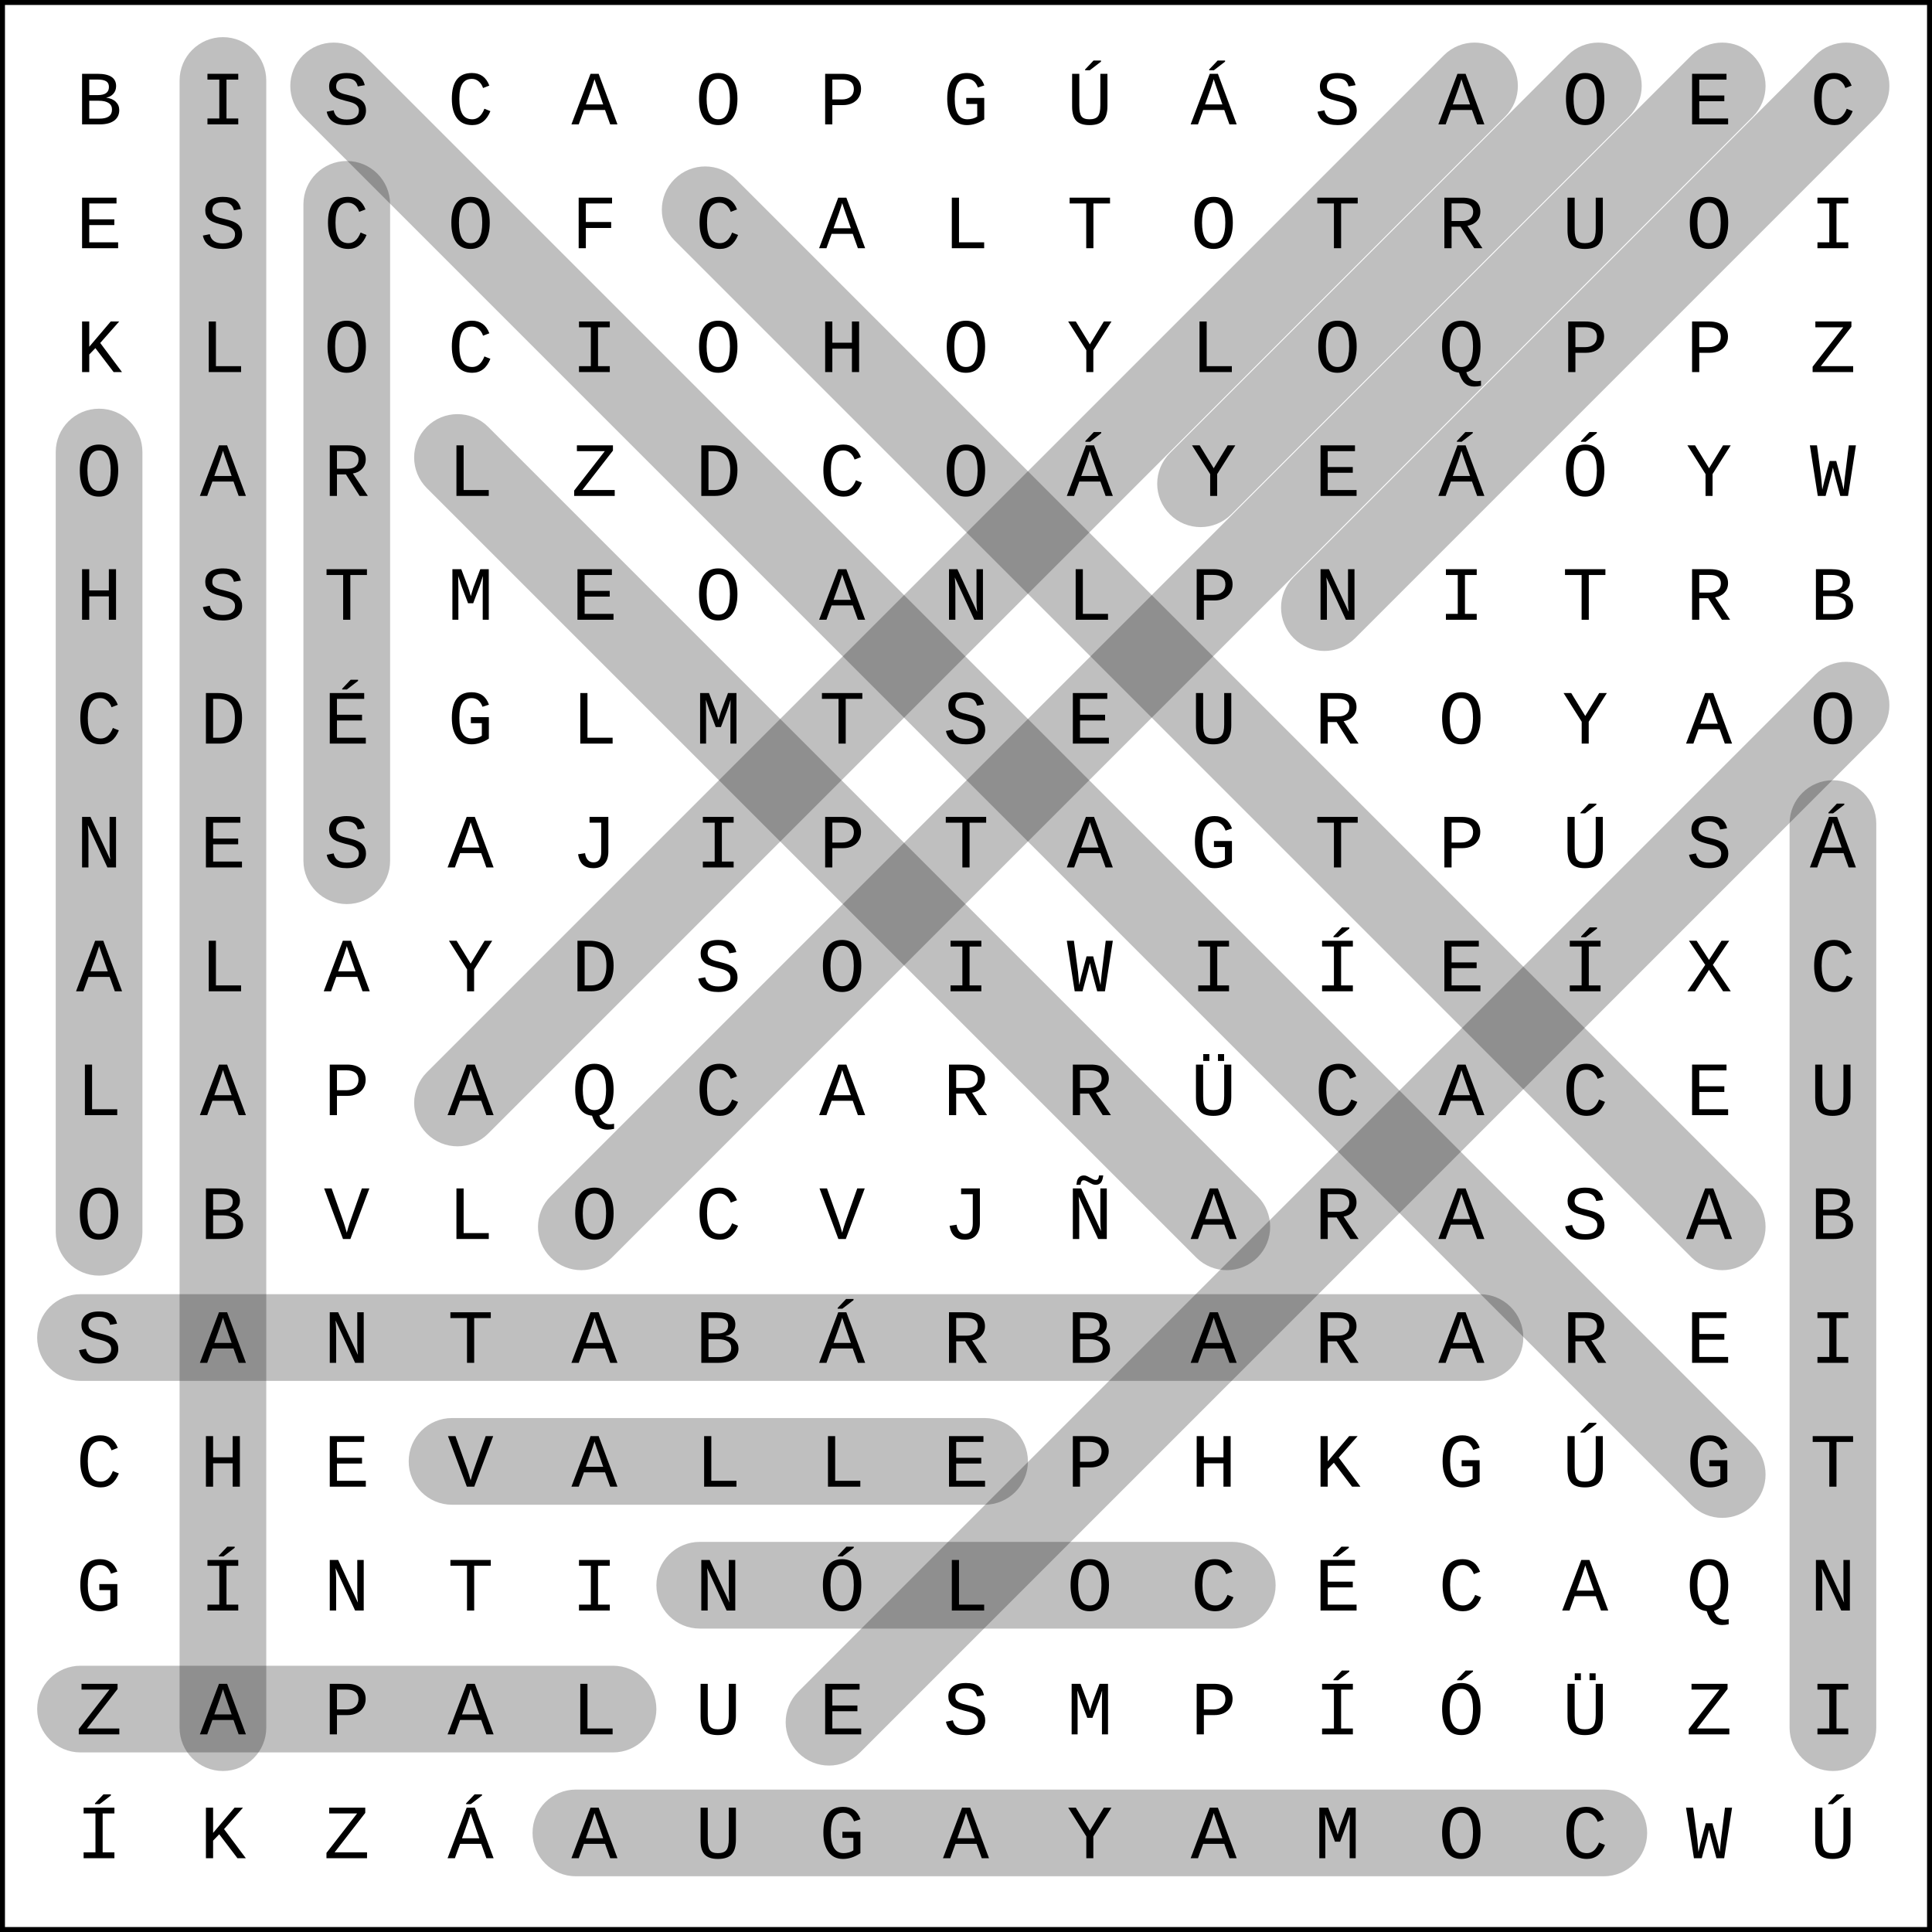
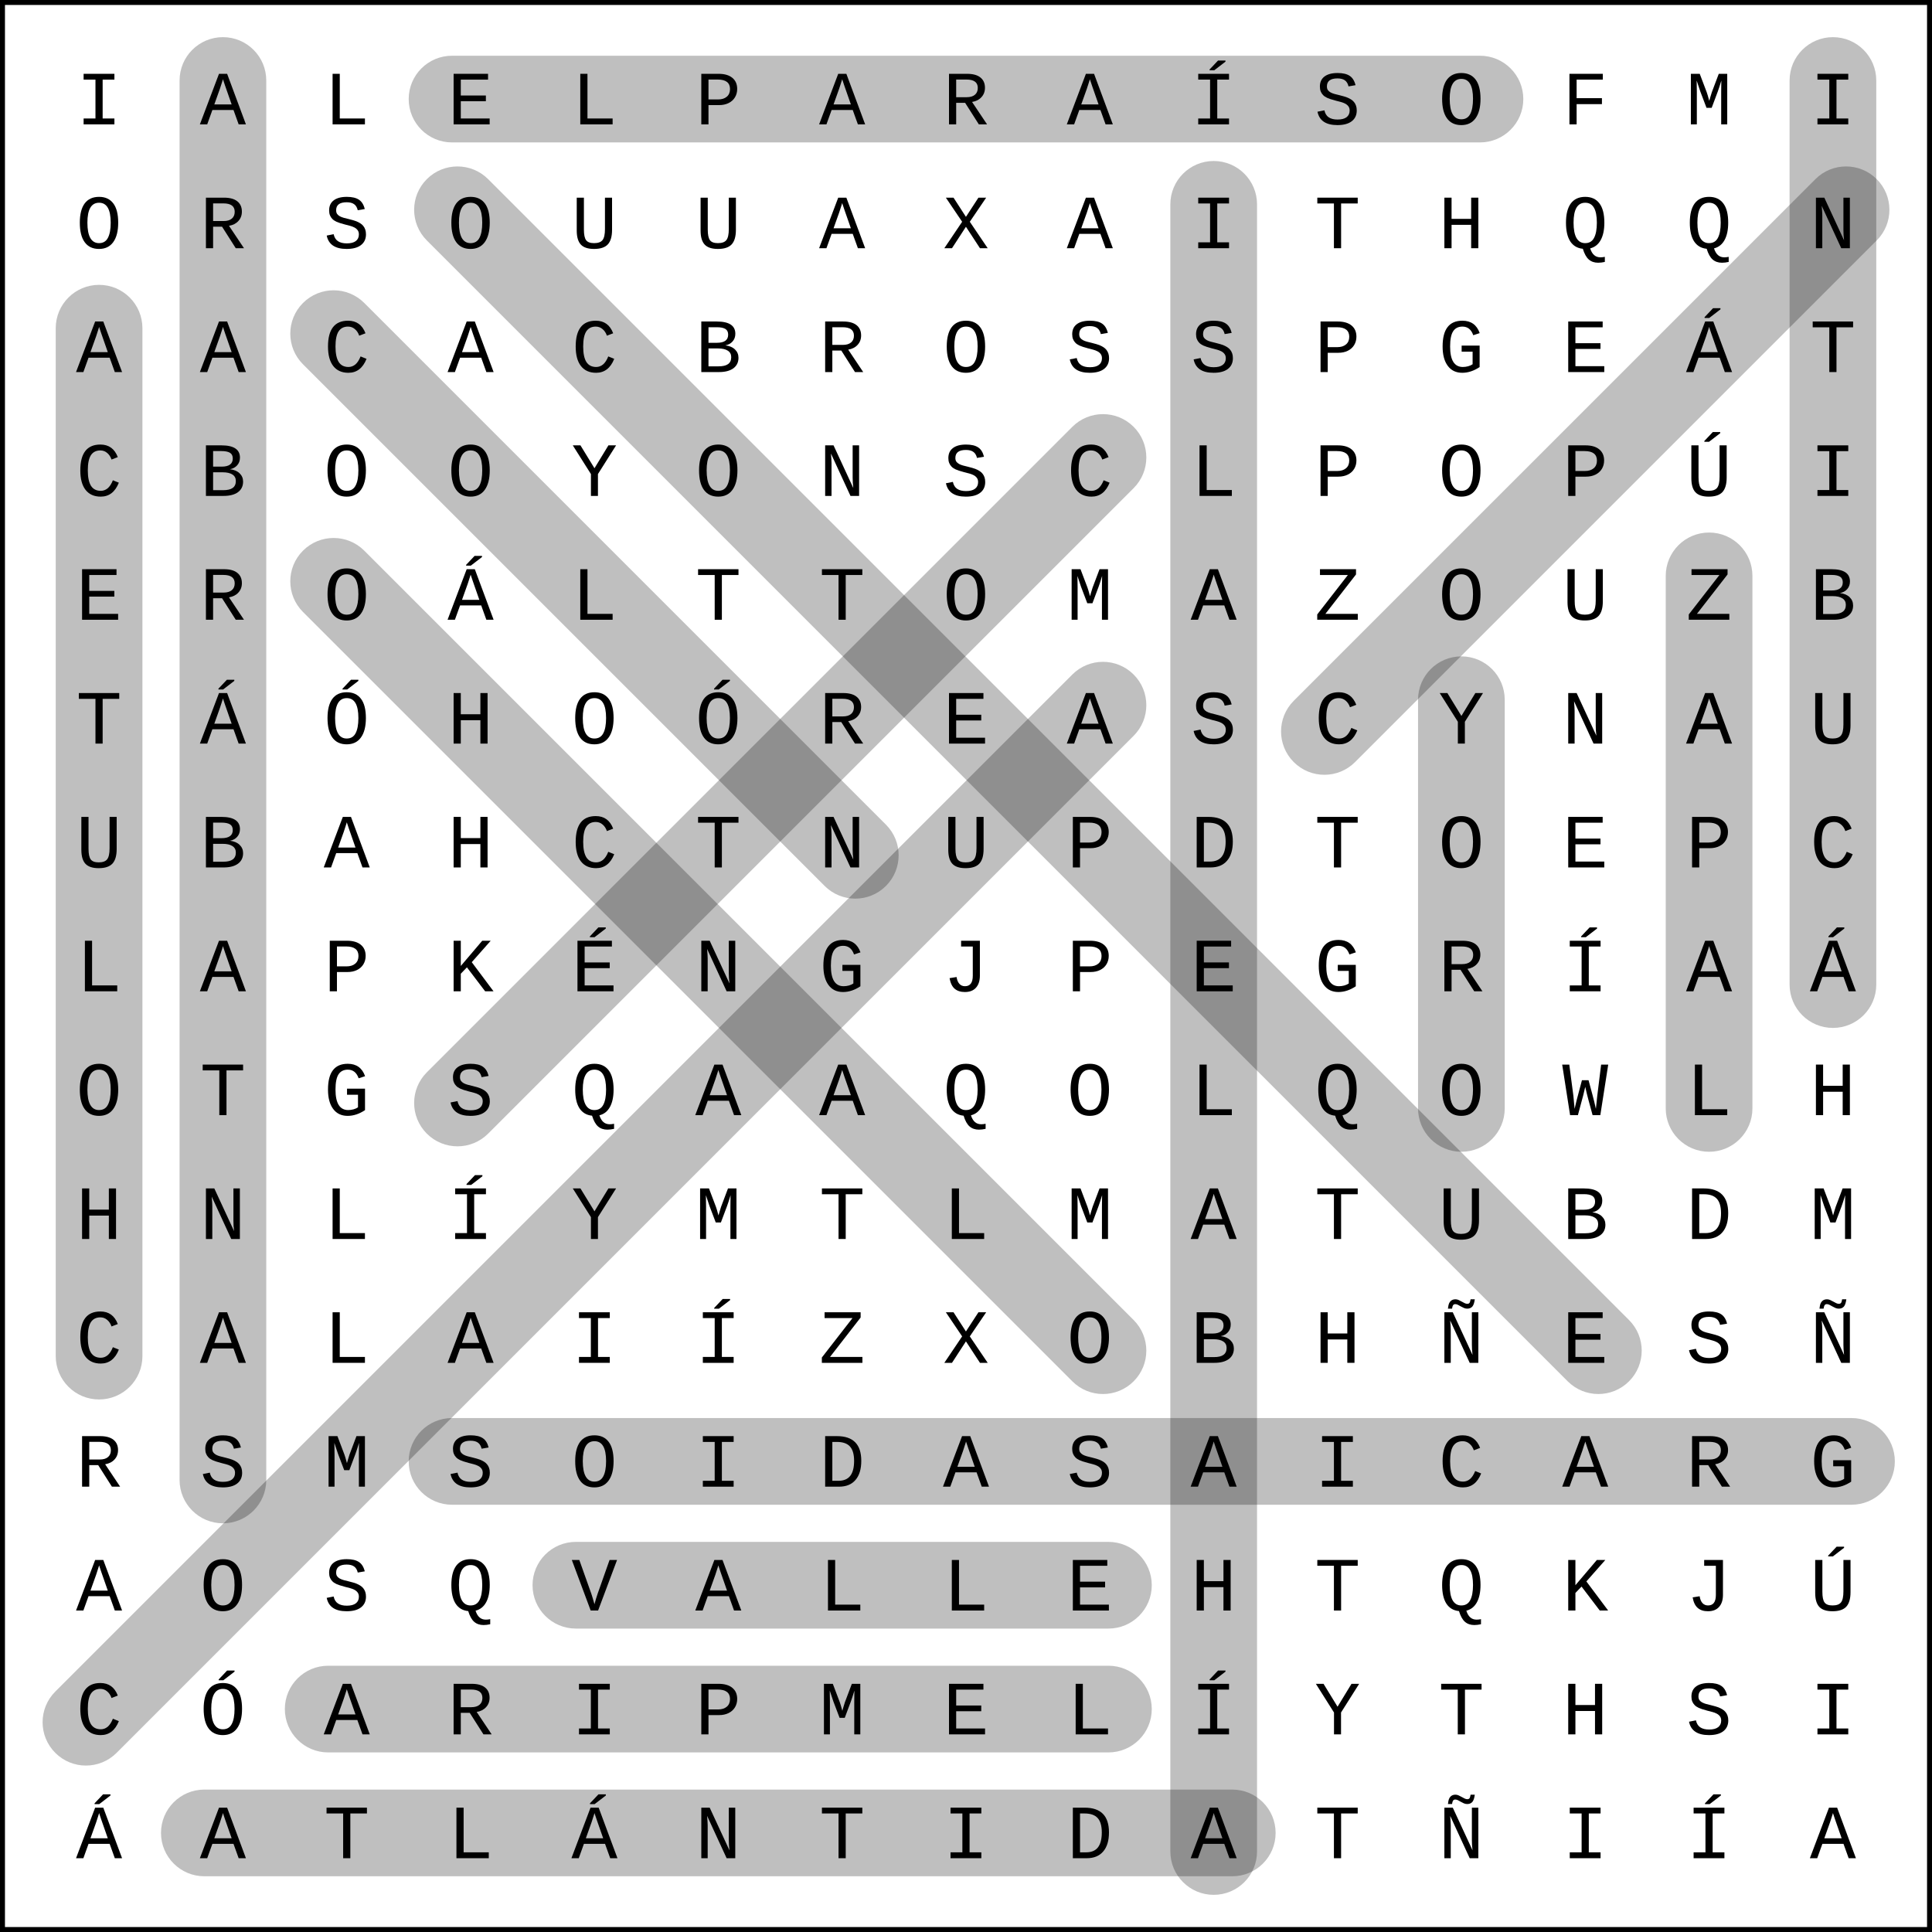
<svg xmlns="http://www.w3.org/2000/svg" width="374.4pt" height="374.4pt" viewBox="0 0 374.4 374.4">
  <rect class="marco" x="0.48" y="0.48" width="373.44" height="373.44" fill="none" stroke="#000" stroke-width="0.96" />
  <g class="bandas">
-     <rect class="banda" data-palabra="ISLASDELABAHÍA" x="-124.8" y="166.8" width="336" height="16.8" rx="8.4" ry="8.4" fill="#000" fill-opacity="0.25" transform="rotate(90 43.2 175.2)" />
-     <rect class="banda" data-palabra="GRACIASADIOS" x="0.524" y="142.8" width="397.352" height="16.8" rx="8.4" ry="8.4" fill="#000" fill-opacity="0.25" transform="rotate(-135 199.2 151.2)" />
-     <rect class="banda" data-palabra="SANTABÁRBARA" x="7.2" y="250.8" width="288" height="16.8" rx="8.4" ry="8.4" fill="#000" fill-opacity="0.25" transform="rotate(0 151.2 259.2)" />
-     <rect class="banda" data-palabra="OCOTEPEQUE" x="58.465" y="118.8" width="329.47" height="16.8" rx="8.4" ry="8.4" fill="#000" fill-opacity="0.25" transform="rotate(-45 223.2 127.2)" />
-     <rect class="banda" data-palabra="ATLÁNTIDA" x="39.435" y="106.8" width="295.529" height="16.8" rx="8.4" ry="8.4" fill="#000" fill-opacity="0.25" transform="rotate(135 187.2 115.2)" />
-     <rect class="banda" data-palabra="COMAYAGUA" x="103.2" y="346.8" width="216" height="16.8" rx="8.4" ry="8.4" fill="#000" fill-opacity="0.25" transform="rotate(180 211.2 355.2)" />
-     <rect class="banda" data-palabra="CHOLUTECA" x="87.435" y="130.8" width="295.529" height="16.8" rx="8.4" ry="8.4" fill="#000" fill-opacity="0.25" transform="rotate(45 235.2 139.2)" />
-     <rect class="banda" data-palabra="ELPARAÍSO" x="111.435" y="226.8" width="295.529" height="16.8" rx="8.4" ry="8.4" fill="#000" fill-opacity="0.25" transform="rotate(-45 259.2 235.2)" />
-     <rect class="banda" data-palabra="INTIBUCÁ" x="259.2" y="238.8" width="192" height="16.8" rx="8.4" ry="8.4" fill="#000" fill-opacity="0.25" transform="rotate(-90 355.2 247.2)" />
-     <rect class="banda" data-palabra="LEMPIRA" x="49.377" y="154.8" width="227.647" height="16.8" rx="8.4" ry="8.4" fill="#000" fill-opacity="0.25" transform="rotate(45 163.2 163.2)" />
-     <rect class="banda" data-palabra="OLANCHO" x="-64.8" y="154.8" width="168" height="16.8" rx="8.4" ry="8.4" fill="#000" fill-opacity="0.25" transform="rotate(-90 19.2 163.2)" />
-     <rect class="banda" data-palabra="CORTÉS" x="-4.8" y="94.8" width="144" height="16.8" rx="8.4" ry="8.4" fill="#000" fill-opacity="0.25" transform="rotate(90 67.2 103.2)" />
-     <rect class="banda" data-palabra="COLÓN" x="127.2" y="298.8" width="120" height="16.8" rx="8.4" ry="8.4" fill="#000" fill-opacity="0.25" transform="rotate(180 187.2 307.2)" />
-     <rect class="banda" data-palabra="COPÁN" x="227.318" y="58.8" width="159.765" height="16.8" rx="8.4" ry="8.4" fill="#000" fill-opacity="0.25" transform="rotate(135 307.2 67.2)" />
-     <rect class="banda" data-palabra="LAPAZ" x="7.2" y="322.8" width="120" height="16.8" rx="8.4" ry="8.4" fill="#000" fill-opacity="0.25" transform="rotate(180 67.2 331.2)" />
-     <rect class="banda" data-palabra="VALLE" x="79.2" y="274.8" width="120" height="16.8" rx="8.4" ry="8.4" fill="#000" fill-opacity="0.25" transform="rotate(0 139.2 283.2)" />
-     <rect class="banda" data-palabra="YORO" x="208.288" y="46.8" width="125.823" height="16.8" rx="8.4" ry="8.4" fill="#000" fill-opacity="0.25" transform="rotate(-45 271.2 55.2)" />
+     <rect class="banda" data-palabra="ISLASDELABAHÍA" x="67.2" y="190.8" width="336" height="16.8" rx="8.4" ry="8.4" fill="#000" fill-opacity="0.25" transform="rotate(90 235.2 199.2)" />
+     <rect class="banda" data-palabra="GRACIASADIOS" x="79.2" y="274.8" width="288" height="16.8" rx="8.4" ry="8.4" fill="#000" fill-opacity="0.25" transform="rotate(180 223.2 283.2)" />
+     <rect class="banda" data-palabra="SANTABÁRBARA" x="-100.8" y="142.8" width="288" height="16.8" rx="8.4" ry="8.4" fill="#000" fill-opacity="0.25" transform="rotate(-90 43.2 151.2)" />
+     <rect class="banda" data-palabra="OCOTEPEQUE" x="34.465" y="142.8" width="329.47" height="16.8" rx="8.4" ry="8.4" fill="#000" fill-opacity="0.25" transform="rotate(45 199.2 151.2)" />
+     <rect class="banda" data-palabra="ATLÁNTIDA" x="31.2" y="346.8" width="216" height="16.8" rx="8.4" ry="8.4" fill="#000" fill-opacity="0.25" transform="rotate(0 139.2 355.2)" />
+     <rect class="banda" data-palabra="COMAYAGUA" x="-32.565" y="226.8" width="295.529" height="16.8" rx="8.4" ry="8.4" fill="#000" fill-opacity="0.25" transform="rotate(-45 115.2 235.2)" />
+     <rect class="banda" data-palabra="CHOLUTECA" x="-88.8" y="154.8" width="216" height="16.8" rx="8.4" ry="8.4" fill="#000" fill-opacity="0.25" transform="rotate(-90 19.2 163.2)" />
+     <rect class="banda" data-palabra="ELPARAÍSO" x="79.2" y="10.8" width="216" height="16.8" rx="8.4" ry="8.4" fill="#000" fill-opacity="0.25" transform="rotate(0 187.2 19.2)" />
+     <rect class="banda" data-palabra="INTIBUCÁ" x="259.2" y="94.8" width="192" height="16.8" rx="8.4" ry="8.4" fill="#000" fill-opacity="0.25" transform="rotate(90 355.2 103.2)" />
+     <rect class="banda" data-palabra="LEMPIRA" x="55.2" y="322.8" width="168" height="16.8" rx="8.4" ry="8.4" fill="#000" fill-opacity="0.25" transform="rotate(180 139.2 331.2)" />
+     <rect class="banda" data-palabra="OLANCHO" x="25.377" y="178.8" width="227.647" height="16.8" rx="8.4" ry="8.4" fill="#000" fill-opacity="0.25" transform="rotate(-135 139.2 187.2)" />
+     <rect class="banda" data-palabra="CORTÉS" x="54.347" y="142.8" width="193.706" height="16.8" rx="8.4" ry="8.4" fill="#000" fill-opacity="0.25" transform="rotate(135 151.2 151.2)" />
+     <rect class="banda" data-palabra="COLÓN" x="35.318" y="106.8" width="159.765" height="16.8" rx="8.4" ry="8.4" fill="#000" fill-opacity="0.25" transform="rotate(45 115.2 115.2)" />
+     <rect class="banda" data-palabra="COPÁN" x="227.318" y="82.8" width="159.765" height="16.8" rx="8.4" ry="8.4" fill="#000" fill-opacity="0.25" transform="rotate(-45 307.2 91.2)" />
+     <rect class="banda" data-palabra="LAPAZ" x="271.2" y="154.8" width="120" height="16.8" rx="8.4" ry="8.4" fill="#000" fill-opacity="0.25" transform="rotate(-90 331.2 163.2)" />
+     <rect class="banda" data-palabra="VALLE" x="103.2" y="298.8" width="120" height="16.8" rx="8.4" ry="8.4" fill="#000" fill-opacity="0.25" transform="rotate(0 163.2 307.2)" />
+     <rect class="banda" data-palabra="YORO" x="235.2" y="166.8" width="96" height="16.8" rx="8.4" ry="8.4" fill="#000" fill-opacity="0.25" transform="rotate(90 283.2 175.2)" />
  </g>
  <g class="letras" font-family="'Liberation Mono', 'Courier New', monospace" font-size="14.88" text-anchor="middle" fill="#000">
-     <text x="19.2" y="24.101">B</text>
-     <text x="43.2" y="24.101">I</text>
-     <text x="67.2" y="24.101">S</text>
-     <text x="91.2" y="24.101">C</text>
-     <text x="115.2" y="24.101">A</text>
-     <text x="139.2" y="24.101">O</text>
-     <text x="163.2" y="24.101">P</text>
-     <text x="187.2" y="24.101">G</text>
-     <text x="211.2" y="24.101">Ú</text>
-     <text x="235.2" y="24.101">Á</text>
+     <text x="19.2" y="24.101">I</text>
+     <text x="43.2" y="24.101">A</text>
+     <text x="67.2" y="24.101">L</text>
+     <text x="91.2" y="24.101">E</text>
+     <text x="115.2" y="24.101">L</text>
+     <text x="139.2" y="24.101">P</text>
+     <text x="163.2" y="24.101">A</text>
+     <text x="187.2" y="24.101">R</text>
+     <text x="211.2" y="24.101">A</text>
+     <text x="235.2" y="24.101">Í</text>
    <text x="259.2" y="24.101">S</text>
-     <text x="283.2" y="24.101">A</text>
-     <text x="307.2" y="24.101">O</text>
-     <text x="331.2" y="24.101">E</text>
-     <text x="355.2" y="24.101">C</text>
-     <text x="19.2" y="48.101">E</text>
-     <text x="43.2" y="48.101">S</text>
-     <text x="67.2" y="48.101">C</text>
+     <text x="283.2" y="24.101">O</text>
+     <text x="307.2" y="24.101">F</text>
+     <text x="331.2" y="24.101">M</text>
+     <text x="355.2" y="24.101">I</text>
+     <text x="19.2" y="48.101">O</text>
+     <text x="43.2" y="48.101">R</text>
+     <text x="67.2" y="48.101">S</text>
    <text x="91.2" y="48.101">O</text>
-     <text x="115.2" y="48.101">F</text>
-     <text x="139.2" y="48.101">C</text>
+     <text x="115.2" y="48.101">U</text>
+     <text x="139.2" y="48.101">U</text>
    <text x="163.2" y="48.101">A</text>
-     <text x="187.2" y="48.101">L</text>
-     <text x="211.2" y="48.101">T</text>
-     <text x="235.2" y="48.101">O</text>
+     <text x="187.2" y="48.101">X</text>
+     <text x="211.2" y="48.101">A</text>
+     <text x="235.2" y="48.101">I</text>
    <text x="259.2" y="48.101">T</text>
-     <text x="283.2" y="48.101">R</text>
-     <text x="307.2" y="48.101">U</text>
-     <text x="331.2" y="48.101">O</text>
-     <text x="355.2" y="48.101">I</text>
-     <text x="19.2" y="72.101">K</text>
-     <text x="43.2" y="72.101">L</text>
-     <text x="67.2" y="72.101">O</text>
-     <text x="91.2" y="72.101">C</text>
-     <text x="115.2" y="72.101">I</text>
-     <text x="139.2" y="72.101">O</text>
-     <text x="163.2" y="72.101">H</text>
+     <text x="283.2" y="48.101">H</text>
+     <text x="307.2" y="48.101">Q</text>
+     <text x="331.2" y="48.101">Q</text>
+     <text x="355.2" y="48.101">N</text>
+     <text x="19.2" y="72.101">A</text>
+     <text x="43.2" y="72.101">A</text>
+     <text x="67.2" y="72.101">C</text>
+     <text x="91.2" y="72.101">A</text>
+     <text x="115.2" y="72.101">C</text>
+     <text x="139.2" y="72.101">B</text>
+     <text x="163.2" y="72.101">R</text>
    <text x="187.2" y="72.101">O</text>
-     <text x="211.2" y="72.101">Y</text>
-     <text x="235.2" y="72.101">L</text>
-     <text x="259.2" y="72.101">O</text>
-     <text x="283.2" y="72.101">Q</text>
-     <text x="307.2" y="72.101">P</text>
-     <text x="331.2" y="72.101">P</text>
-     <text x="355.2" y="72.101">Z</text>
-     <text x="19.2" y="96.101">O</text>
-     <text x="43.2" y="96.101">A</text>
-     <text x="67.2" y="96.101">R</text>
-     <text x="91.2" y="96.101">L</text>
-     <text x="115.2" y="96.101">Z</text>
-     <text x="139.2" y="96.101">D</text>
-     <text x="163.2" y="96.101">C</text>
-     <text x="187.2" y="96.101">O</text>
-     <text x="211.2" y="96.101">Á</text>
-     <text x="235.2" y="96.101">Y</text>
-     <text x="259.2" y="96.101">E</text>
-     <text x="283.2" y="96.101">Á</text>
-     <text x="307.2" y="96.101">Ó</text>
-     <text x="331.2" y="96.101">Y</text>
-     <text x="355.2" y="96.101">W</text>
-     <text x="19.2" y="120.101">H</text>
-     <text x="43.2" y="120.101">S</text>
-     <text x="67.2" y="120.101">T</text>
-     <text x="91.2" y="120.101">M</text>
-     <text x="115.2" y="120.101">E</text>
-     <text x="139.2" y="120.101">O</text>
-     <text x="163.2" y="120.101">A</text>
-     <text x="187.2" y="120.101">N</text>
-     <text x="211.2" y="120.101">L</text>
-     <text x="235.2" y="120.101">P</text>
-     <text x="259.2" y="120.101">N</text>
-     <text x="283.2" y="120.101">I</text>
-     <text x="307.2" y="120.101">T</text>
-     <text x="331.2" y="120.101">R</text>
+     <text x="211.2" y="72.101">S</text>
+     <text x="235.2" y="72.101">S</text>
+     <text x="259.2" y="72.101">P</text>
+     <text x="283.2" y="72.101">G</text>
+     <text x="307.2" y="72.101">E</text>
+     <text x="331.2" y="72.101">Á</text>
+     <text x="355.2" y="72.101">T</text>
+     <text x="19.2" y="96.101">C</text>
+     <text x="43.2" y="96.101">B</text>
+     <text x="67.2" y="96.101">O</text>
+     <text x="91.2" y="96.101">O</text>
+     <text x="115.2" y="96.101">Y</text>
+     <text x="139.2" y="96.101">O</text>
+     <text x="163.2" y="96.101">N</text>
+     <text x="187.2" y="96.101">S</text>
+     <text x="211.2" y="96.101">C</text>
+     <text x="235.2" y="96.101">L</text>
+     <text x="259.2" y="96.101">P</text>
+     <text x="283.2" y="96.101">O</text>
+     <text x="307.2" y="96.101">P</text>
+     <text x="331.2" y="96.101">Ú</text>
+     <text x="355.2" y="96.101">I</text>
+     <text x="19.2" y="120.101">E</text>
+     <text x="43.2" y="120.101">R</text>
+     <text x="67.2" y="120.101">O</text>
+     <text x="91.2" y="120.101">Á</text>
+     <text x="115.2" y="120.101">L</text>
+     <text x="139.2" y="120.101">T</text>
+     <text x="163.2" y="120.101">T</text>
+     <text x="187.2" y="120.101">O</text>
+     <text x="211.2" y="120.101">M</text>
+     <text x="235.2" y="120.101">A</text>
+     <text x="259.2" y="120.101">Z</text>
+     <text x="283.2" y="120.101">O</text>
+     <text x="307.2" y="120.101">U</text>
+     <text x="331.2" y="120.101">Z</text>
    <text x="355.2" y="120.101">B</text>
-     <text x="19.2" y="144.101">C</text>
-     <text x="43.2" y="144.101">D</text>
-     <text x="67.2" y="144.101">É</text>
-     <text x="91.2" y="144.101">G</text>
-     <text x="115.2" y="144.101">L</text>
-     <text x="139.2" y="144.101">M</text>
-     <text x="163.2" y="144.101">T</text>
-     <text x="187.2" y="144.101">S</text>
-     <text x="211.2" y="144.101">E</text>
-     <text x="235.2" y="144.101">U</text>
-     <text x="259.2" y="144.101">R</text>
-     <text x="283.2" y="144.101">O</text>
-     <text x="307.2" y="144.101">Y</text>
+     <text x="19.2" y="144.101">T</text>
+     <text x="43.2" y="144.101">Á</text>
+     <text x="67.2" y="144.101">Ó</text>
+     <text x="91.2" y="144.101">H</text>
+     <text x="115.2" y="144.101">O</text>
+     <text x="139.2" y="144.101">Ó</text>
+     <text x="163.2" y="144.101">R</text>
+     <text x="187.2" y="144.101">E</text>
+     <text x="211.2" y="144.101">A</text>
+     <text x="235.2" y="144.101">S</text>
+     <text x="259.2" y="144.101">C</text>
+     <text x="283.2" y="144.101">Y</text>
+     <text x="307.2" y="144.101">N</text>
    <text x="331.2" y="144.101">A</text>
-     <text x="355.2" y="144.101">O</text>
-     <text x="19.2" y="168.101">N</text>
-     <text x="43.2" y="168.101">E</text>
-     <text x="67.2" y="168.101">S</text>
-     <text x="91.2" y="168.101">A</text>
-     <text x="115.2" y="168.101">J</text>
-     <text x="139.2" y="168.101">I</text>
-     <text x="163.2" y="168.101">P</text>
-     <text x="187.2" y="168.101">T</text>
-     <text x="211.2" y="168.101">A</text>
-     <text x="235.2" y="168.101">G</text>
+     <text x="355.2" y="144.101">U</text>
+     <text x="19.2" y="168.101">U</text>
+     <text x="43.2" y="168.101">B</text>
+     <text x="67.2" y="168.101">A</text>
+     <text x="91.2" y="168.101">H</text>
+     <text x="115.2" y="168.101">C</text>
+     <text x="139.2" y="168.101">T</text>
+     <text x="163.2" y="168.101">N</text>
+     <text x="187.2" y="168.101">U</text>
+     <text x="211.2" y="168.101">P</text>
+     <text x="235.2" y="168.101">D</text>
    <text x="259.2" y="168.101">T</text>
-     <text x="283.2" y="168.101">P</text>
-     <text x="307.2" y="168.101">Ú</text>
-     <text x="331.2" y="168.101">S</text>
-     <text x="355.2" y="168.101">Á</text>
-     <text x="19.2" y="192.101">A</text>
-     <text x="43.2" y="192.101">L</text>
-     <text x="67.2" y="192.101">A</text>
-     <text x="91.2" y="192.101">Y</text>
-     <text x="115.2" y="192.101">D</text>
-     <text x="139.2" y="192.101">S</text>
-     <text x="163.2" y="192.101">O</text>
-     <text x="187.2" y="192.101">I</text>
-     <text x="211.2" y="192.101">W</text>
-     <text x="235.2" y="192.101">I</text>
-     <text x="259.2" y="192.101">Í</text>
-     <text x="283.2" y="192.101">E</text>
+     <text x="283.2" y="168.101">O</text>
+     <text x="307.2" y="168.101">E</text>
+     <text x="331.2" y="168.101">P</text>
+     <text x="355.2" y="168.101">C</text>
+     <text x="19.2" y="192.101">L</text>
+     <text x="43.2" y="192.101">A</text>
+     <text x="67.2" y="192.101">P</text>
+     <text x="91.2" y="192.101">K</text>
+     <text x="115.2" y="192.101">É</text>
+     <text x="139.2" y="192.101">N</text>
+     <text x="163.2" y="192.101">G</text>
+     <text x="187.2" y="192.101">J</text>
+     <text x="211.2" y="192.101">P</text>
+     <text x="235.2" y="192.101">E</text>
+     <text x="259.2" y="192.101">G</text>
+     <text x="283.2" y="192.101">R</text>
    <text x="307.2" y="192.101">Í</text>
-     <text x="331.2" y="192.101">X</text>
-     <text x="355.2" y="192.101">C</text>
-     <text x="19.2" y="216.101">L</text>
-     <text x="43.2" y="216.101">A</text>
-     <text x="67.2" y="216.101">P</text>
-     <text x="91.2" y="216.101">A</text>
+     <text x="331.2" y="192.101">A</text>
+     <text x="355.2" y="192.101">Á</text>
+     <text x="19.2" y="216.101">O</text>
+     <text x="43.2" y="216.101">T</text>
+     <text x="67.2" y="216.101">G</text>
+     <text x="91.2" y="216.101">S</text>
    <text x="115.2" y="216.101">Q</text>
-     <text x="139.2" y="216.101">C</text>
+     <text x="139.2" y="216.101">A</text>
    <text x="163.2" y="216.101">A</text>
-     <text x="187.2" y="216.101">R</text>
-     <text x="211.2" y="216.101">R</text>
-     <text x="235.2" y="216.101">Ü</text>
-     <text x="259.2" y="216.101">C</text>
-     <text x="283.2" y="216.101">A</text>
-     <text x="307.2" y="216.101">C</text>
-     <text x="331.2" y="216.101">E</text>
-     <text x="355.2" y="216.101">U</text>
-     <text x="19.2" y="240.101">O</text>
-     <text x="43.2" y="240.101">B</text>
-     <text x="67.2" y="240.101">V</text>
-     <text x="91.2" y="240.101">L</text>
-     <text x="115.2" y="240.101">O</text>
-     <text x="139.2" y="240.101">C</text>
-     <text x="163.2" y="240.101">V</text>
-     <text x="187.2" y="240.101">J</text>
-     <text x="211.2" y="240.101">Ñ</text>
+     <text x="187.2" y="216.101">Q</text>
+     <text x="211.2" y="216.101">O</text>
+     <text x="235.2" y="216.101">L</text>
+     <text x="259.2" y="216.101">Q</text>
+     <text x="283.2" y="216.101">O</text>
+     <text x="307.2" y="216.101">W</text>
+     <text x="331.2" y="216.101">L</text>
+     <text x="355.2" y="216.101">H</text>
+     <text x="19.2" y="240.101">H</text>
+     <text x="43.2" y="240.101">N</text>
+     <text x="67.2" y="240.101">L</text>
+     <text x="91.2" y="240.101">Í</text>
+     <text x="115.2" y="240.101">Y</text>
+     <text x="139.2" y="240.101">M</text>
+     <text x="163.2" y="240.101">T</text>
+     <text x="187.2" y="240.101">L</text>
+     <text x="211.2" y="240.101">M</text>
    <text x="235.2" y="240.101">A</text>
-     <text x="259.2" y="240.101">R</text>
-     <text x="283.2" y="240.101">A</text>
-     <text x="307.2" y="240.101">S</text>
-     <text x="331.2" y="240.101">A</text>
-     <text x="355.2" y="240.101">B</text>
-     <text x="19.2" y="264.101">S</text>
+     <text x="259.2" y="240.101">T</text>
+     <text x="283.2" y="240.101">U</text>
+     <text x="307.2" y="240.101">B</text>
+     <text x="331.2" y="240.101">D</text>
+     <text x="355.2" y="240.101">M</text>
+     <text x="19.2" y="264.101">C</text>
    <text x="43.2" y="264.101">A</text>
-     <text x="67.2" y="264.101">N</text>
-     <text x="91.2" y="264.101">T</text>
-     <text x="115.2" y="264.101">A</text>
-     <text x="139.2" y="264.101">B</text>
-     <text x="163.2" y="264.101">Á</text>
-     <text x="187.2" y="264.101">R</text>
-     <text x="211.2" y="264.101">B</text>
-     <text x="235.2" y="264.101">A</text>
-     <text x="259.2" y="264.101">R</text>
-     <text x="283.2" y="264.101">A</text>
-     <text x="307.2" y="264.101">R</text>
-     <text x="331.2" y="264.101">E</text>
-     <text x="355.2" y="264.101">I</text>
-     <text x="19.2" y="288.101">C</text>
-     <text x="43.2" y="288.101">H</text>
-     <text x="67.2" y="288.101">E</text>
-     <text x="91.2" y="288.101">V</text>
-     <text x="115.2" y="288.101">A</text>
-     <text x="139.2" y="288.101">L</text>
-     <text x="163.2" y="288.101">L</text>
-     <text x="187.2" y="288.101">E</text>
-     <text x="211.2" y="288.101">P</text>
-     <text x="235.2" y="288.101">H</text>
-     <text x="259.2" y="288.101">K</text>
-     <text x="283.2" y="288.101">G</text>
-     <text x="307.2" y="288.101">Ú</text>
-     <text x="331.2" y="288.101">G</text>
-     <text x="355.2" y="288.101">T</text>
-     <text x="19.2" y="312.101">G</text>
-     <text x="43.2" y="312.101">Í</text>
-     <text x="67.2" y="312.101">N</text>
-     <text x="91.2" y="312.101">T</text>
-     <text x="115.2" y="312.101">I</text>
-     <text x="139.2" y="312.101">N</text>
-     <text x="163.2" y="312.101">Ó</text>
+     <text x="67.2" y="264.101">L</text>
+     <text x="91.2" y="264.101">A</text>
+     <text x="115.2" y="264.101">I</text>
+     <text x="139.2" y="264.101">Í</text>
+     <text x="163.2" y="264.101">Z</text>
+     <text x="187.2" y="264.101">X</text>
+     <text x="211.2" y="264.101">O</text>
+     <text x="235.2" y="264.101">B</text>
+     <text x="259.2" y="264.101">H</text>
+     <text x="283.2" y="264.101">Ñ</text>
+     <text x="307.2" y="264.101">E</text>
+     <text x="331.2" y="264.101">S</text>
+     <text x="355.2" y="264.101">Ñ</text>
+     <text x="19.2" y="288.101">R</text>
+     <text x="43.2" y="288.101">S</text>
+     <text x="67.2" y="288.101">M</text>
+     <text x="91.2" y="288.101">S</text>
+     <text x="115.2" y="288.101">O</text>
+     <text x="139.2" y="288.101">I</text>
+     <text x="163.2" y="288.101">D</text>
+     <text x="187.2" y="288.101">A</text>
+     <text x="211.2" y="288.101">S</text>
+     <text x="235.2" y="288.101">A</text>
+     <text x="259.2" y="288.101">I</text>
+     <text x="283.2" y="288.101">C</text>
+     <text x="307.2" y="288.101">A</text>
+     <text x="331.2" y="288.101">R</text>
+     <text x="355.2" y="288.101">G</text>
+     <text x="19.2" y="312.101">A</text>
+     <text x="43.2" y="312.101">O</text>
+     <text x="67.2" y="312.101">S</text>
+     <text x="91.2" y="312.101">Q</text>
+     <text x="115.2" y="312.101">V</text>
+     <text x="139.2" y="312.101">A</text>
+     <text x="163.2" y="312.101">L</text>
    <text x="187.2" y="312.101">L</text>
-     <text x="211.2" y="312.101">O</text>
-     <text x="235.2" y="312.101">C</text>
-     <text x="259.2" y="312.101">É</text>
-     <text x="283.2" y="312.101">C</text>
-     <text x="307.2" y="312.101">A</text>
-     <text x="331.2" y="312.101">Q</text>
-     <text x="355.2" y="312.101">N</text>
-     <text x="19.2" y="336.101">Z</text>
-     <text x="43.2" y="336.101">A</text>
-     <text x="67.2" y="336.101">P</text>
-     <text x="91.2" y="336.101">A</text>
-     <text x="115.2" y="336.101">L</text>
-     <text x="139.2" y="336.101">U</text>
-     <text x="163.2" y="336.101">E</text>
-     <text x="187.2" y="336.101">S</text>
-     <text x="211.2" y="336.101">M</text>
-     <text x="235.2" y="336.101">P</text>
-     <text x="259.2" y="336.101">Í</text>
-     <text x="283.2" y="336.101">Ó</text>
-     <text x="307.2" y="336.101">Ü</text>
-     <text x="331.2" y="336.101">Z</text>
+     <text x="211.2" y="312.101">E</text>
+     <text x="235.2" y="312.101">H</text>
+     <text x="259.2" y="312.101">T</text>
+     <text x="283.2" y="312.101">Q</text>
+     <text x="307.2" y="312.101">K</text>
+     <text x="331.2" y="312.101">J</text>
+     <text x="355.2" y="312.101">Ú</text>
+     <text x="19.2" y="336.101">C</text>
+     <text x="43.2" y="336.101">Ó</text>
+     <text x="67.2" y="336.101">A</text>
+     <text x="91.2" y="336.101">R</text>
+     <text x="115.2" y="336.101">I</text>
+     <text x="139.2" y="336.101">P</text>
+     <text x="163.2" y="336.101">M</text>
+     <text x="187.2" y="336.101">E</text>
+     <text x="211.2" y="336.101">L</text>
+     <text x="235.2" y="336.101">Í</text>
+     <text x="259.2" y="336.101">Y</text>
+     <text x="283.2" y="336.101">T</text>
+     <text x="307.2" y="336.101">H</text>
+     <text x="331.2" y="336.101">S</text>
    <text x="355.2" y="336.101">I</text>
-     <text x="19.2" y="360.101">Í</text>
-     <text x="43.2" y="360.101">K</text>
-     <text x="67.2" y="360.101">Z</text>
-     <text x="91.2" y="360.101">Á</text>
-     <text x="115.2" y="360.101">A</text>
-     <text x="139.2" y="360.101">U</text>
-     <text x="163.2" y="360.101">G</text>
-     <text x="187.2" y="360.101">A</text>
-     <text x="211.2" y="360.101">Y</text>
+     <text x="19.2" y="360.101">Á</text>
+     <text x="43.2" y="360.101">A</text>
+     <text x="67.2" y="360.101">T</text>
+     <text x="91.2" y="360.101">L</text>
+     <text x="115.2" y="360.101">Á</text>
+     <text x="139.2" y="360.101">N</text>
+     <text x="163.2" y="360.101">T</text>
+     <text x="187.2" y="360.101">I</text>
+     <text x="211.2" y="360.101">D</text>
    <text x="235.2" y="360.101">A</text>
-     <text x="259.2" y="360.101">M</text>
-     <text x="283.2" y="360.101">O</text>
-     <text x="307.2" y="360.101">C</text>
-     <text x="331.2" y="360.101">W</text>
-     <text x="355.2" y="360.101">Ú</text>
+     <text x="259.2" y="360.101">T</text>
+     <text x="283.2" y="360.101">Ñ</text>
+     <text x="307.2" y="360.101">I</text>
+     <text x="331.2" y="360.101">Í</text>
+     <text x="355.2" y="360.101">A</text>
  </g>
</svg>
